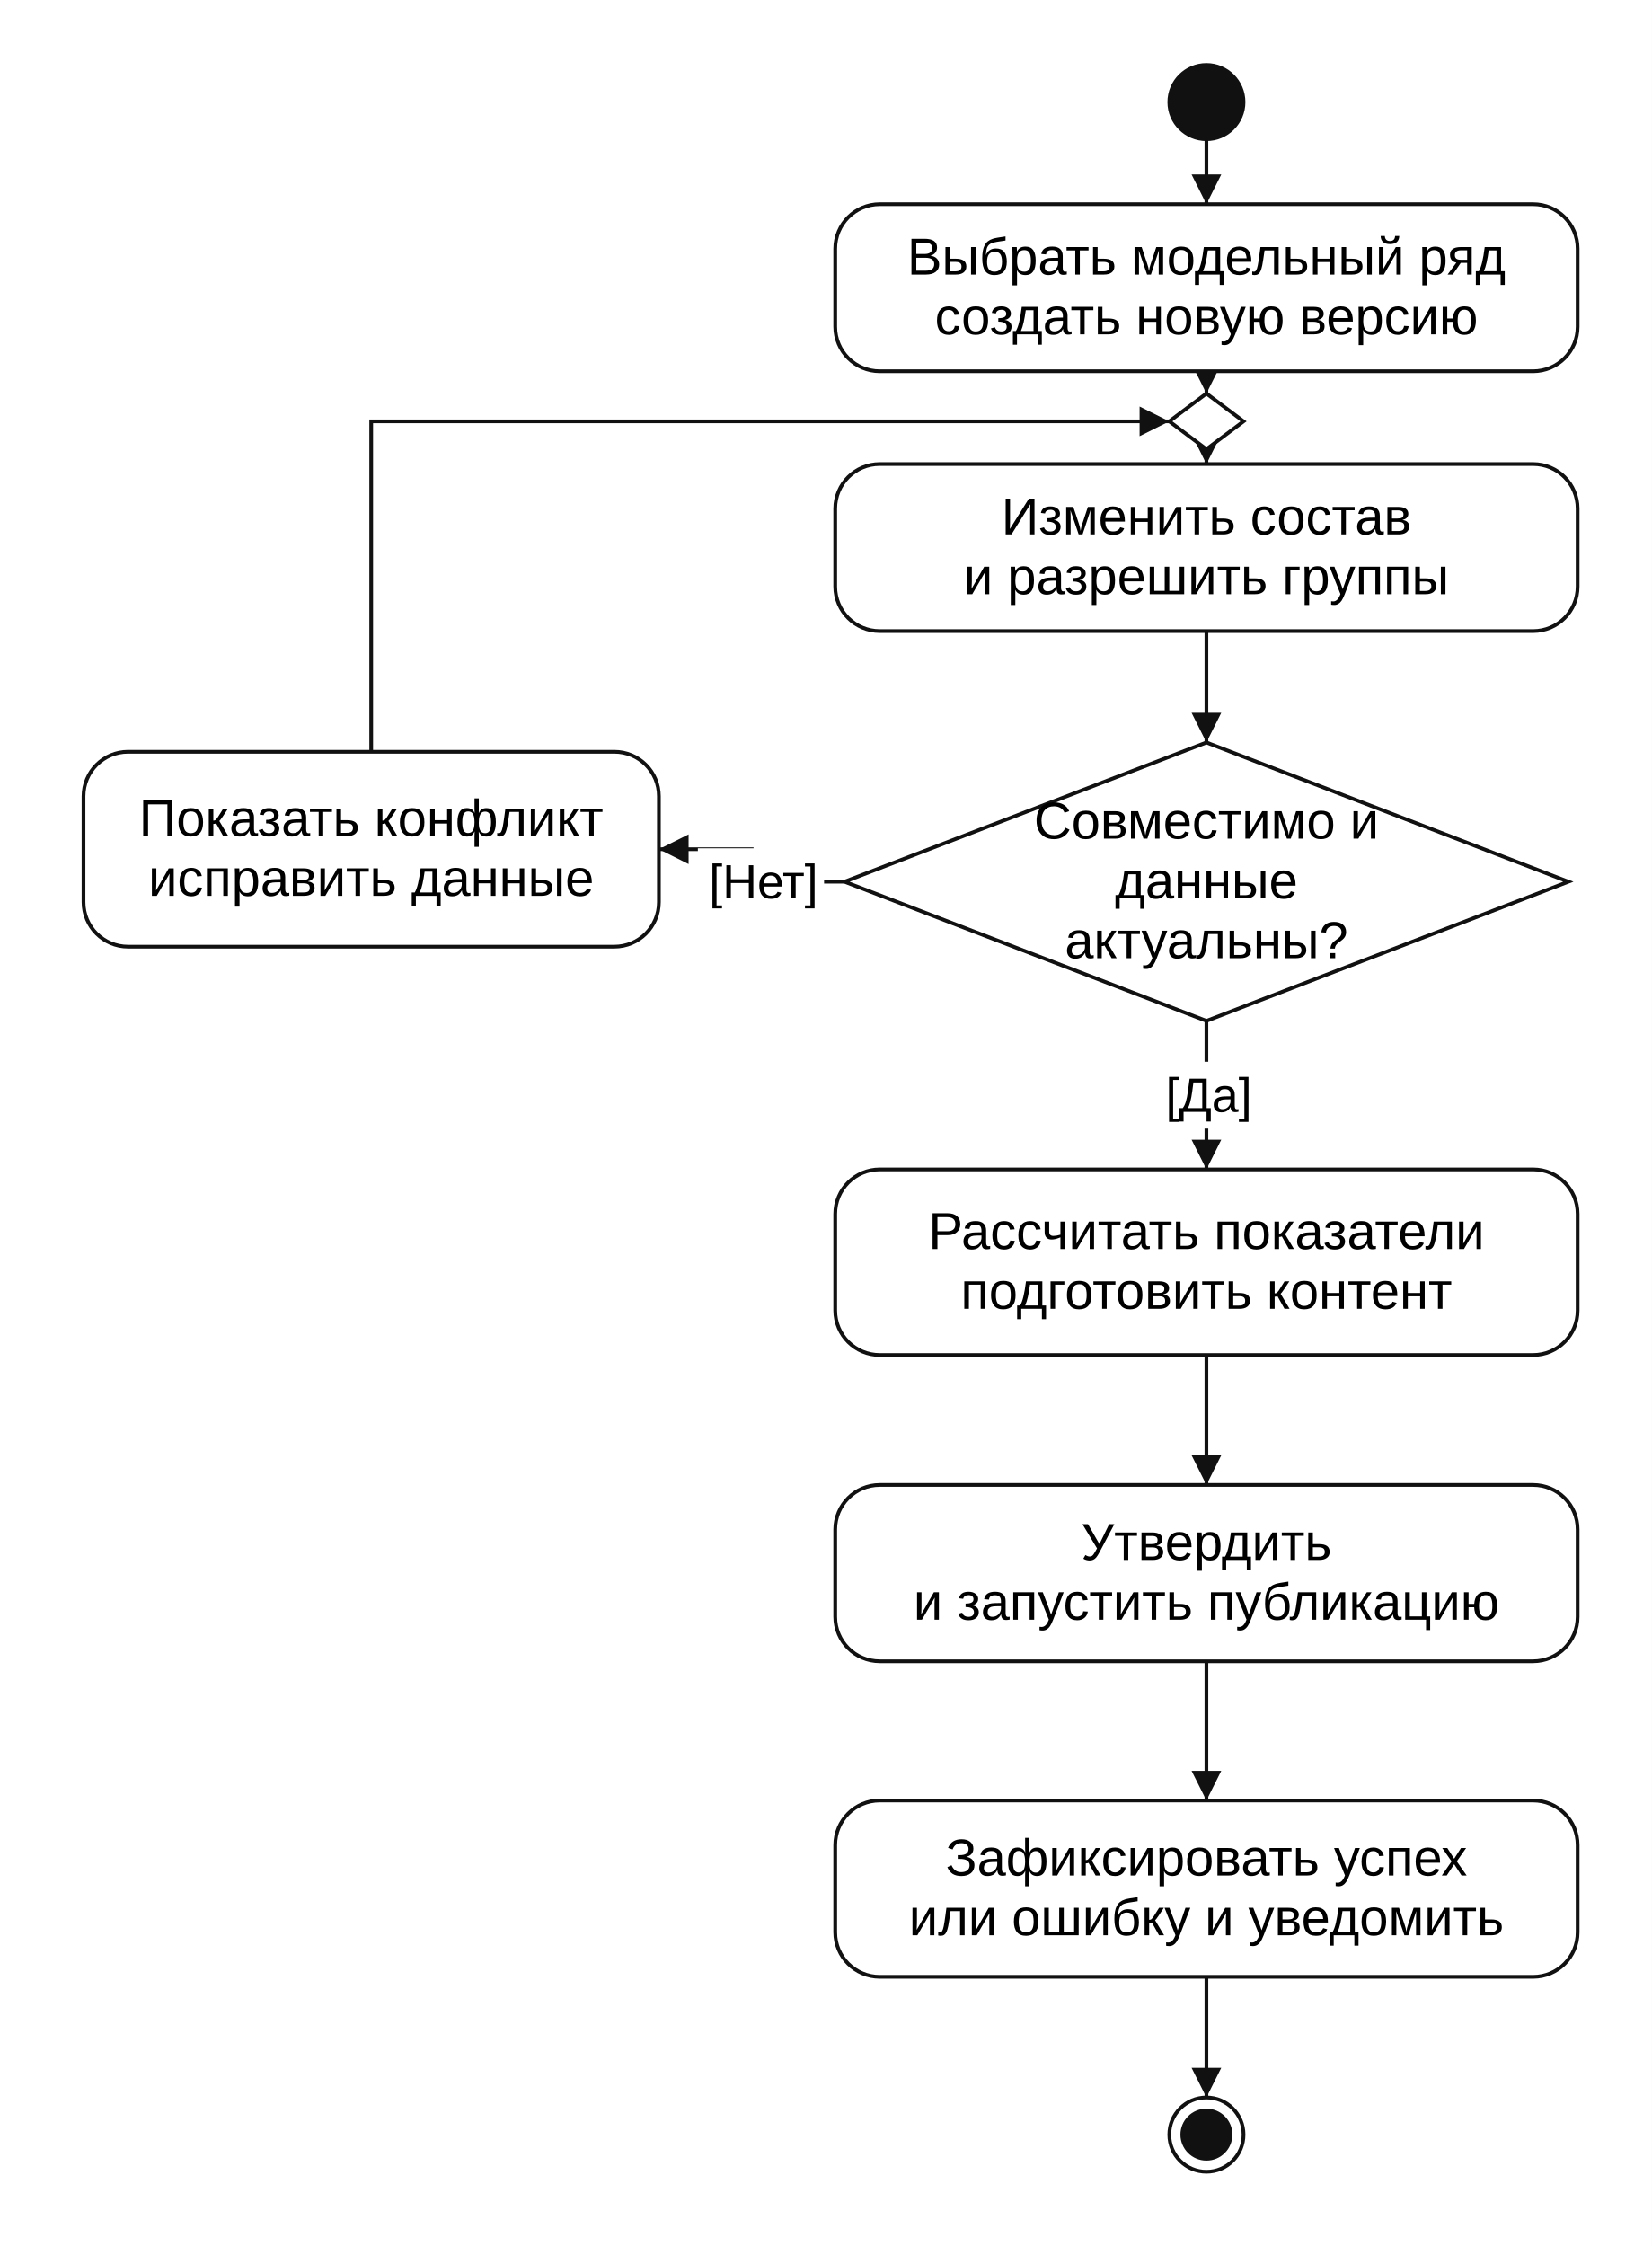
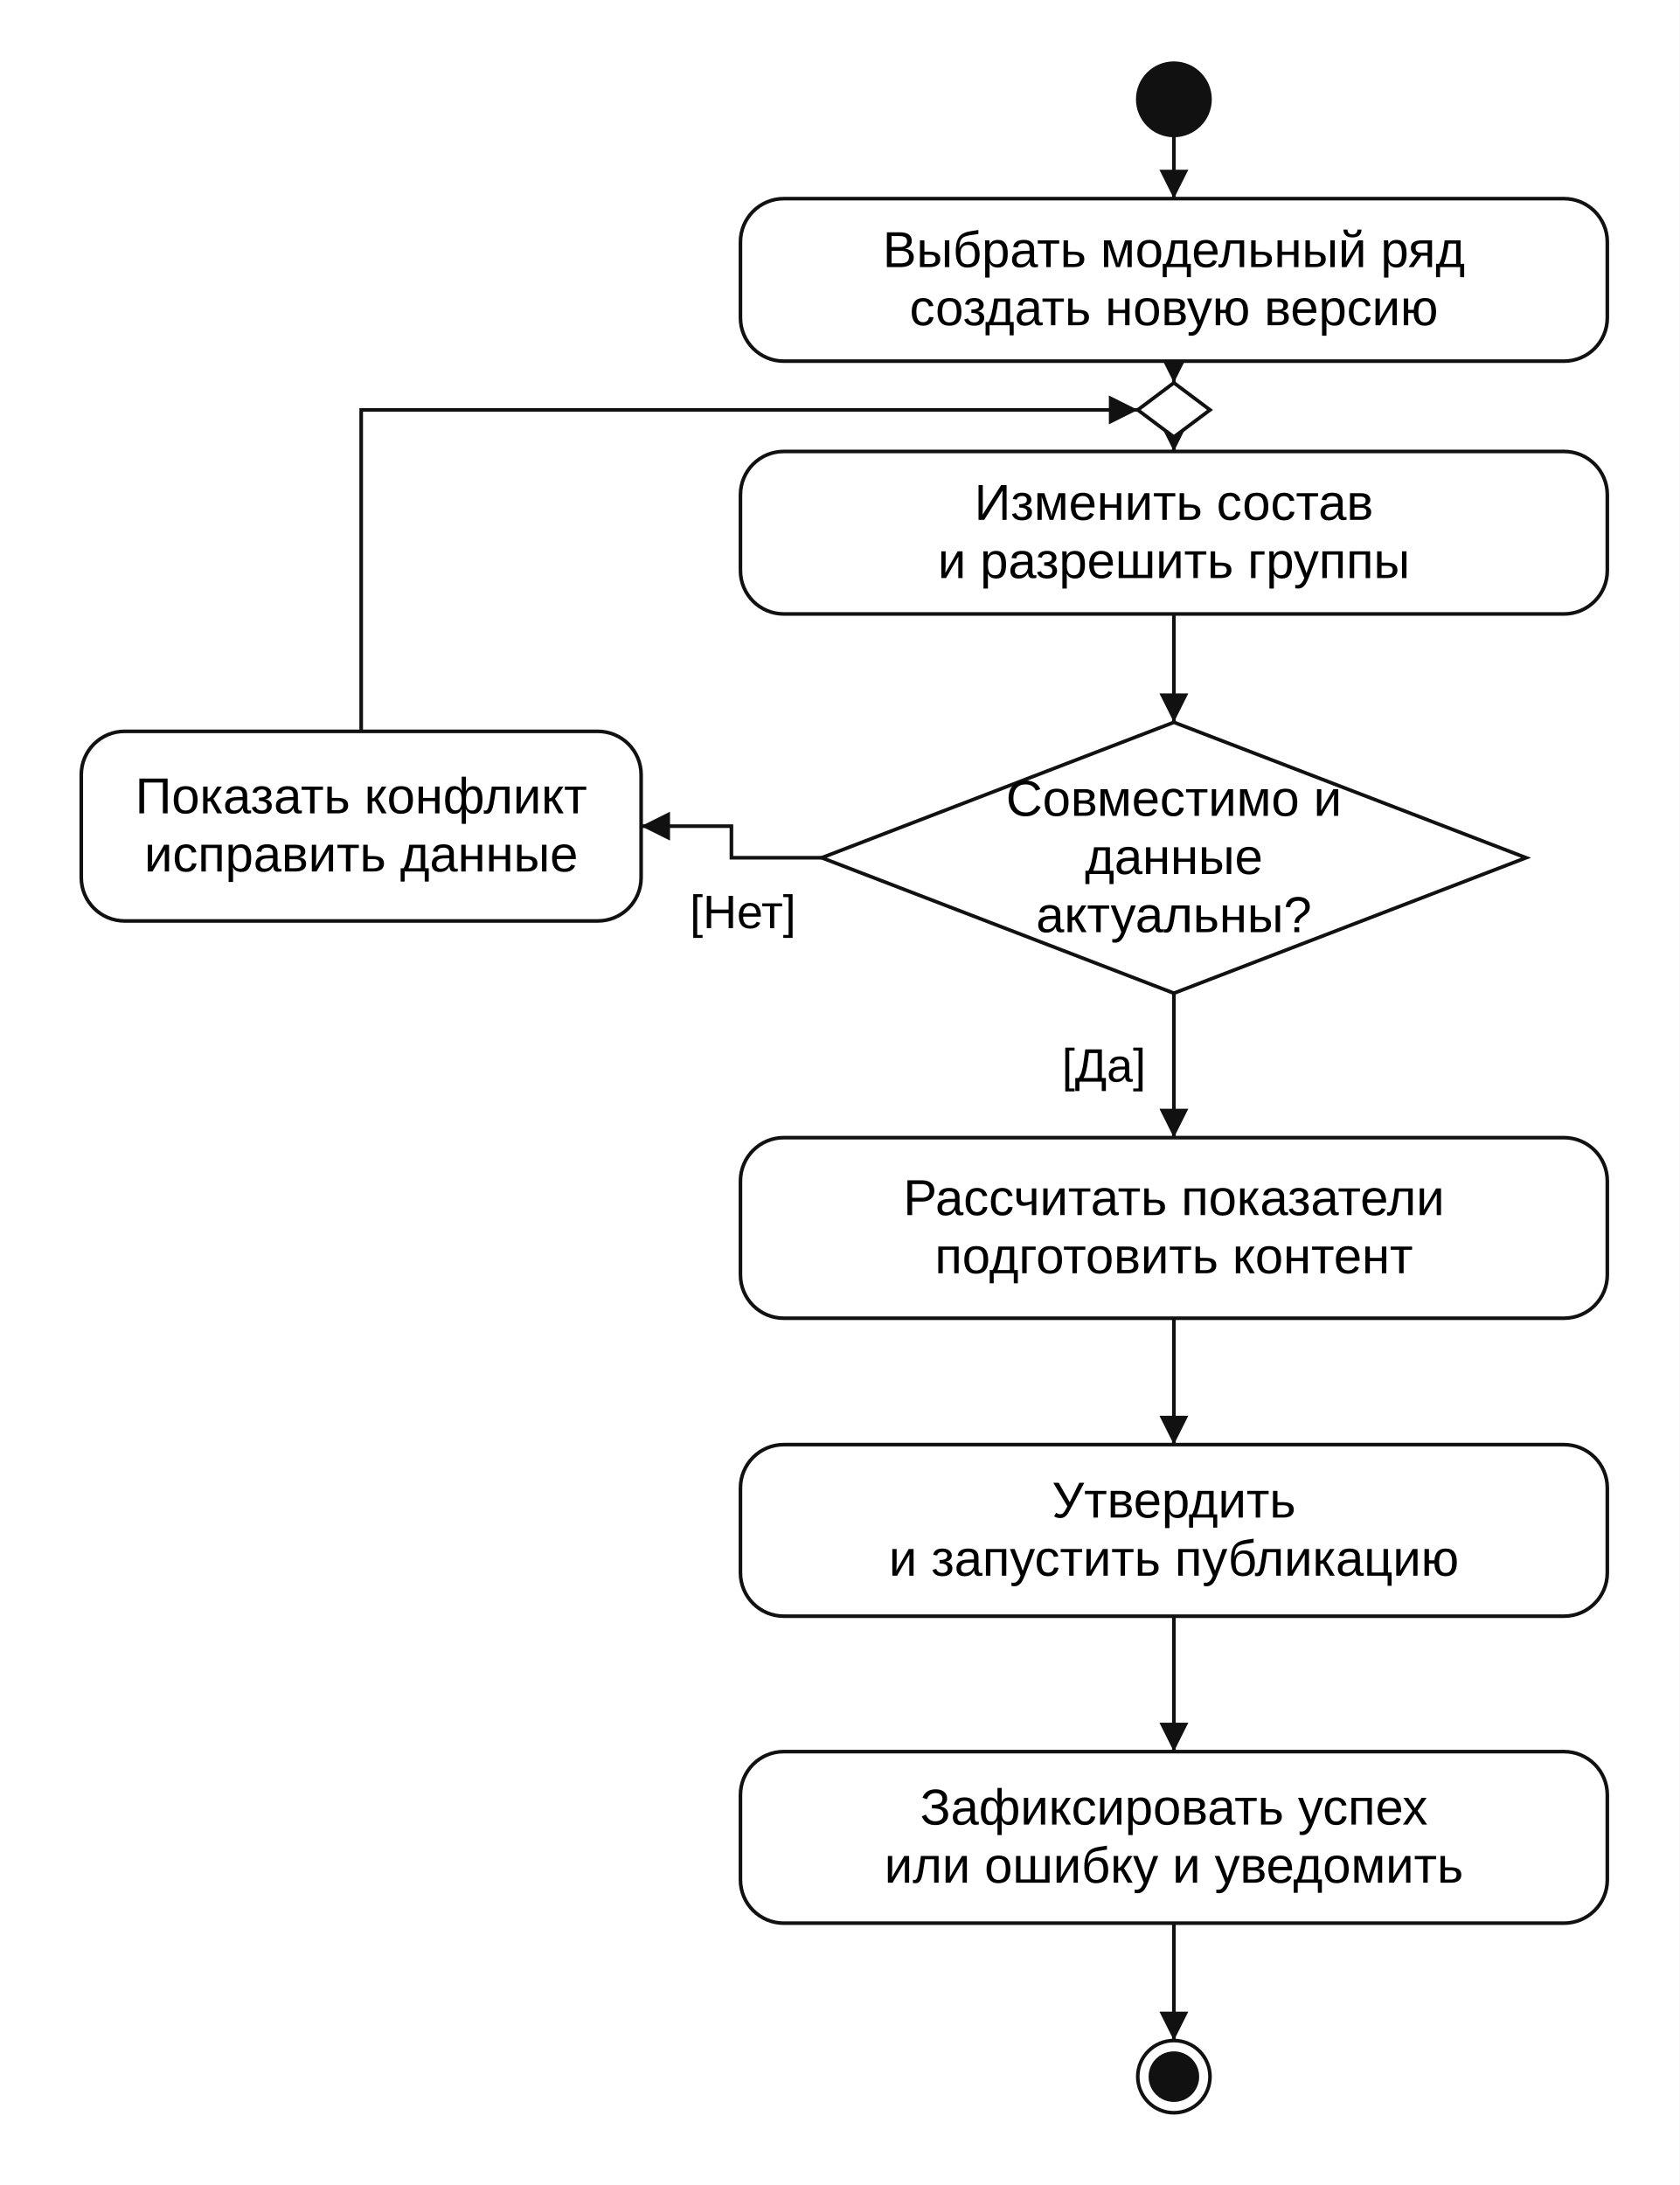
- <svg xmlns="http://www.w3.org/2000/svg" width="890" height="1210" viewBox="-20 -20 890 1210">
+ <svg xmlns="http://www.w3.org/2000/svg" width="930" height="1210" viewBox="-20 -20 930 1210">
  <defs>
    <marker id="arrow" markerWidth="9" markerHeight="8" refX="8" refY="4" orient="auto">
      <path d="M0 0L8 4L0 8Z" fill="#111" />
    </marker>
  </defs>
-   <rect x="-20" y="-20" width="890" height="1210" fill="white" />
+   <rect x="-20" y="-20" width="930" height="1210" fill="white" />
  <path d="M630 222L630 230" fill="none" stroke="white" stroke-width="7" />
  <path d="M630 222L630 230" fill="none" stroke="#111" stroke-width="2" marker-end="url(#arrow)" />
  <path d="M630 55L630 90" fill="none" stroke="white" stroke-width="7" />
  <path d="M630 55L630 90" fill="none" stroke="#111" stroke-width="2" marker-end="url(#arrow)" />
  <path d="M630 180L630 192" fill="none" stroke="white" stroke-width="7" />
  <path d="M630 180L630 192" fill="none" stroke="#111" stroke-width="2" marker-end="url(#arrow)" />
  <path d="M630 320L630 380" fill="none" stroke="white" stroke-width="7" />
  <path d="M630 320L630 380" fill="none" stroke="#111" stroke-width="2" marker-end="url(#arrow)" />
  <path d="M435 455L385 455L385 437.5L335 437.5" fill="none" stroke="white" stroke-width="7" />
  <path d="M435 455L385 455L385 437.5L335 437.5" fill="none" stroke="#111" stroke-width="2" marker-end="url(#arrow)" />
  <path d="M180 385L180 207L610 207L610 207" fill="none" stroke="white" stroke-width="7" />
  <path d="M180 385L180 207L610 207L610 207" fill="none" stroke="#111" stroke-width="2" marker-end="url(#arrow)" />
  <path d="M630 530L630 610" fill="none" stroke="white" stroke-width="7" />
  <path d="M630 530L630 610" fill="none" stroke="#111" stroke-width="2" marker-end="url(#arrow)" />
  <path d="M630 710L630 780" fill="none" stroke="white" stroke-width="7" />
  <path d="M630 710L630 780" fill="none" stroke="#111" stroke-width="2" marker-end="url(#arrow)" />
  <path d="M630 875L630 950" fill="none" stroke="white" stroke-width="7" />
  <path d="M630 875L630 950" fill="none" stroke="#111" stroke-width="2" marker-end="url(#arrow)" />
  <path d="M630 1045L630 1110" fill="none" stroke="white" stroke-width="7" />
  <path d="M630 1045L630 1110" fill="none" stroke="#111" stroke-width="2" marker-end="url(#arrow)" />
  <circle cx="630" cy="35" r="20" fill="#111" stroke="#111" stroke-width="2" />
-   <rect x="430" y="90" width="400" height="90" rx="24" fill="white" stroke="#111" stroke-width="2" />
+   <rect x="390" y="90" width="480" height="90" rx="24" fill="white" stroke="#111" stroke-width="2" />
  <text x="630" y="127.9" text-anchor="middle" font-family="Arial" font-size="28">Выбрать модельный ряд</text>
  <text x="630" y="160.1" text-anchor="middle" font-family="Arial" font-size="28">создать новую версию</text>
-   <rect x="430" y="230" width="400" height="90" rx="24" fill="white" stroke="#111" stroke-width="2" />
+   <rect x="390" y="230" width="480" height="90" rx="24" fill="white" stroke="#111" stroke-width="2" />
  <text x="630" y="267.9" text-anchor="middle" font-family="Arial" font-size="28">Изменить состав</text>
  <text x="630" y="300.1" text-anchor="middle" font-family="Arial" font-size="28">и разрешить группы</text>
  <path d="M630 380L825 455L630 530L435 455Z" fill="white" stroke="#111" stroke-width="2" />
  <text x="630" y="431.8" text-anchor="middle" font-family="Arial" font-size="28">Совместимо и</text>
  <text x="630" y="464" text-anchor="middle" font-family="Arial" font-size="28">данные</text>
  <text x="630" y="496.2" text-anchor="middle" font-family="Arial" font-size="28">актуальны?</text>
-   <rect x="430" y="610" width="400" height="100" rx="24" fill="white" stroke="#111" stroke-width="2" />
+   <rect x="390" y="610" width="480" height="100" rx="24" fill="white" stroke="#111" stroke-width="2" />
  <text x="630" y="652.9" text-anchor="middle" font-family="Arial" font-size="28">Рассчитать показатели</text>
  <text x="630" y="685.1" text-anchor="middle" font-family="Arial" font-size="28">подготовить контент</text>
-   <rect x="430" y="780" width="400" height="95" rx="24" fill="white" stroke="#111" stroke-width="2" />
+   <rect x="390" y="780" width="480" height="95" rx="24" fill="white" stroke="#111" stroke-width="2" />
  <text x="630" y="820.4" text-anchor="middle" font-family="Arial" font-size="28">Утвердить</text>
  <text x="630" y="852.6" text-anchor="middle" font-family="Arial" font-size="28">и запустить публикацию</text>
-   <rect x="430" y="950" width="400" height="95" rx="24" fill="white" stroke="#111" stroke-width="2" />
+   <rect x="390" y="950" width="480" height="95" rx="24" fill="white" stroke="#111" stroke-width="2" />
  <text x="630" y="990.4" text-anchor="middle" font-family="Arial" font-size="28">Зафиксировать успех</text>
  <text x="630" y="1022.6" text-anchor="middle" font-family="Arial" font-size="28">или ошибку и уведомить</text>
  <circle cx="630" cy="1130" r="20" fill="white" stroke="#111" stroke-width="2" />
  <circle cx="630" cy="1130" r="14" fill="#111" />
  <rect x="25" y="385" width="310" height="105" rx="24" fill="white" stroke="#111" stroke-width="2" />
  <text x="180" y="430.4" text-anchor="middle" font-family="Arial" font-size="28">Показать конфликт</text>
  <text x="180" y="462.6" text-anchor="middle" font-family="Arial" font-size="28">исправить данные</text>
  <path d="M630 192L650 207L630 222L610 207Z" fill="white" stroke="#111" stroke-width="2" />
-   <rect x="356" y="437" width="68" height="36" fill="white" />
-   <text x="362" y="464" font-family="Arial" font-size="26">[Нет]</text>
-   <rect x="602" y="552" width="56" height="36" fill="white" />
-   <text x="608" y="579" font-family="Arial" font-size="26">[Да]</text>
+   <rect x="356" y="467" width="68" height="36" fill="white" />
+   <text x="362" y="494" font-family="Arial" font-size="26">[Нет]</text>
+   <rect x="562" y="552" width="56" height="36" fill="white" />
+   <text x="568" y="579" font-family="Arial" font-size="26">[Да]</text>
</svg>
